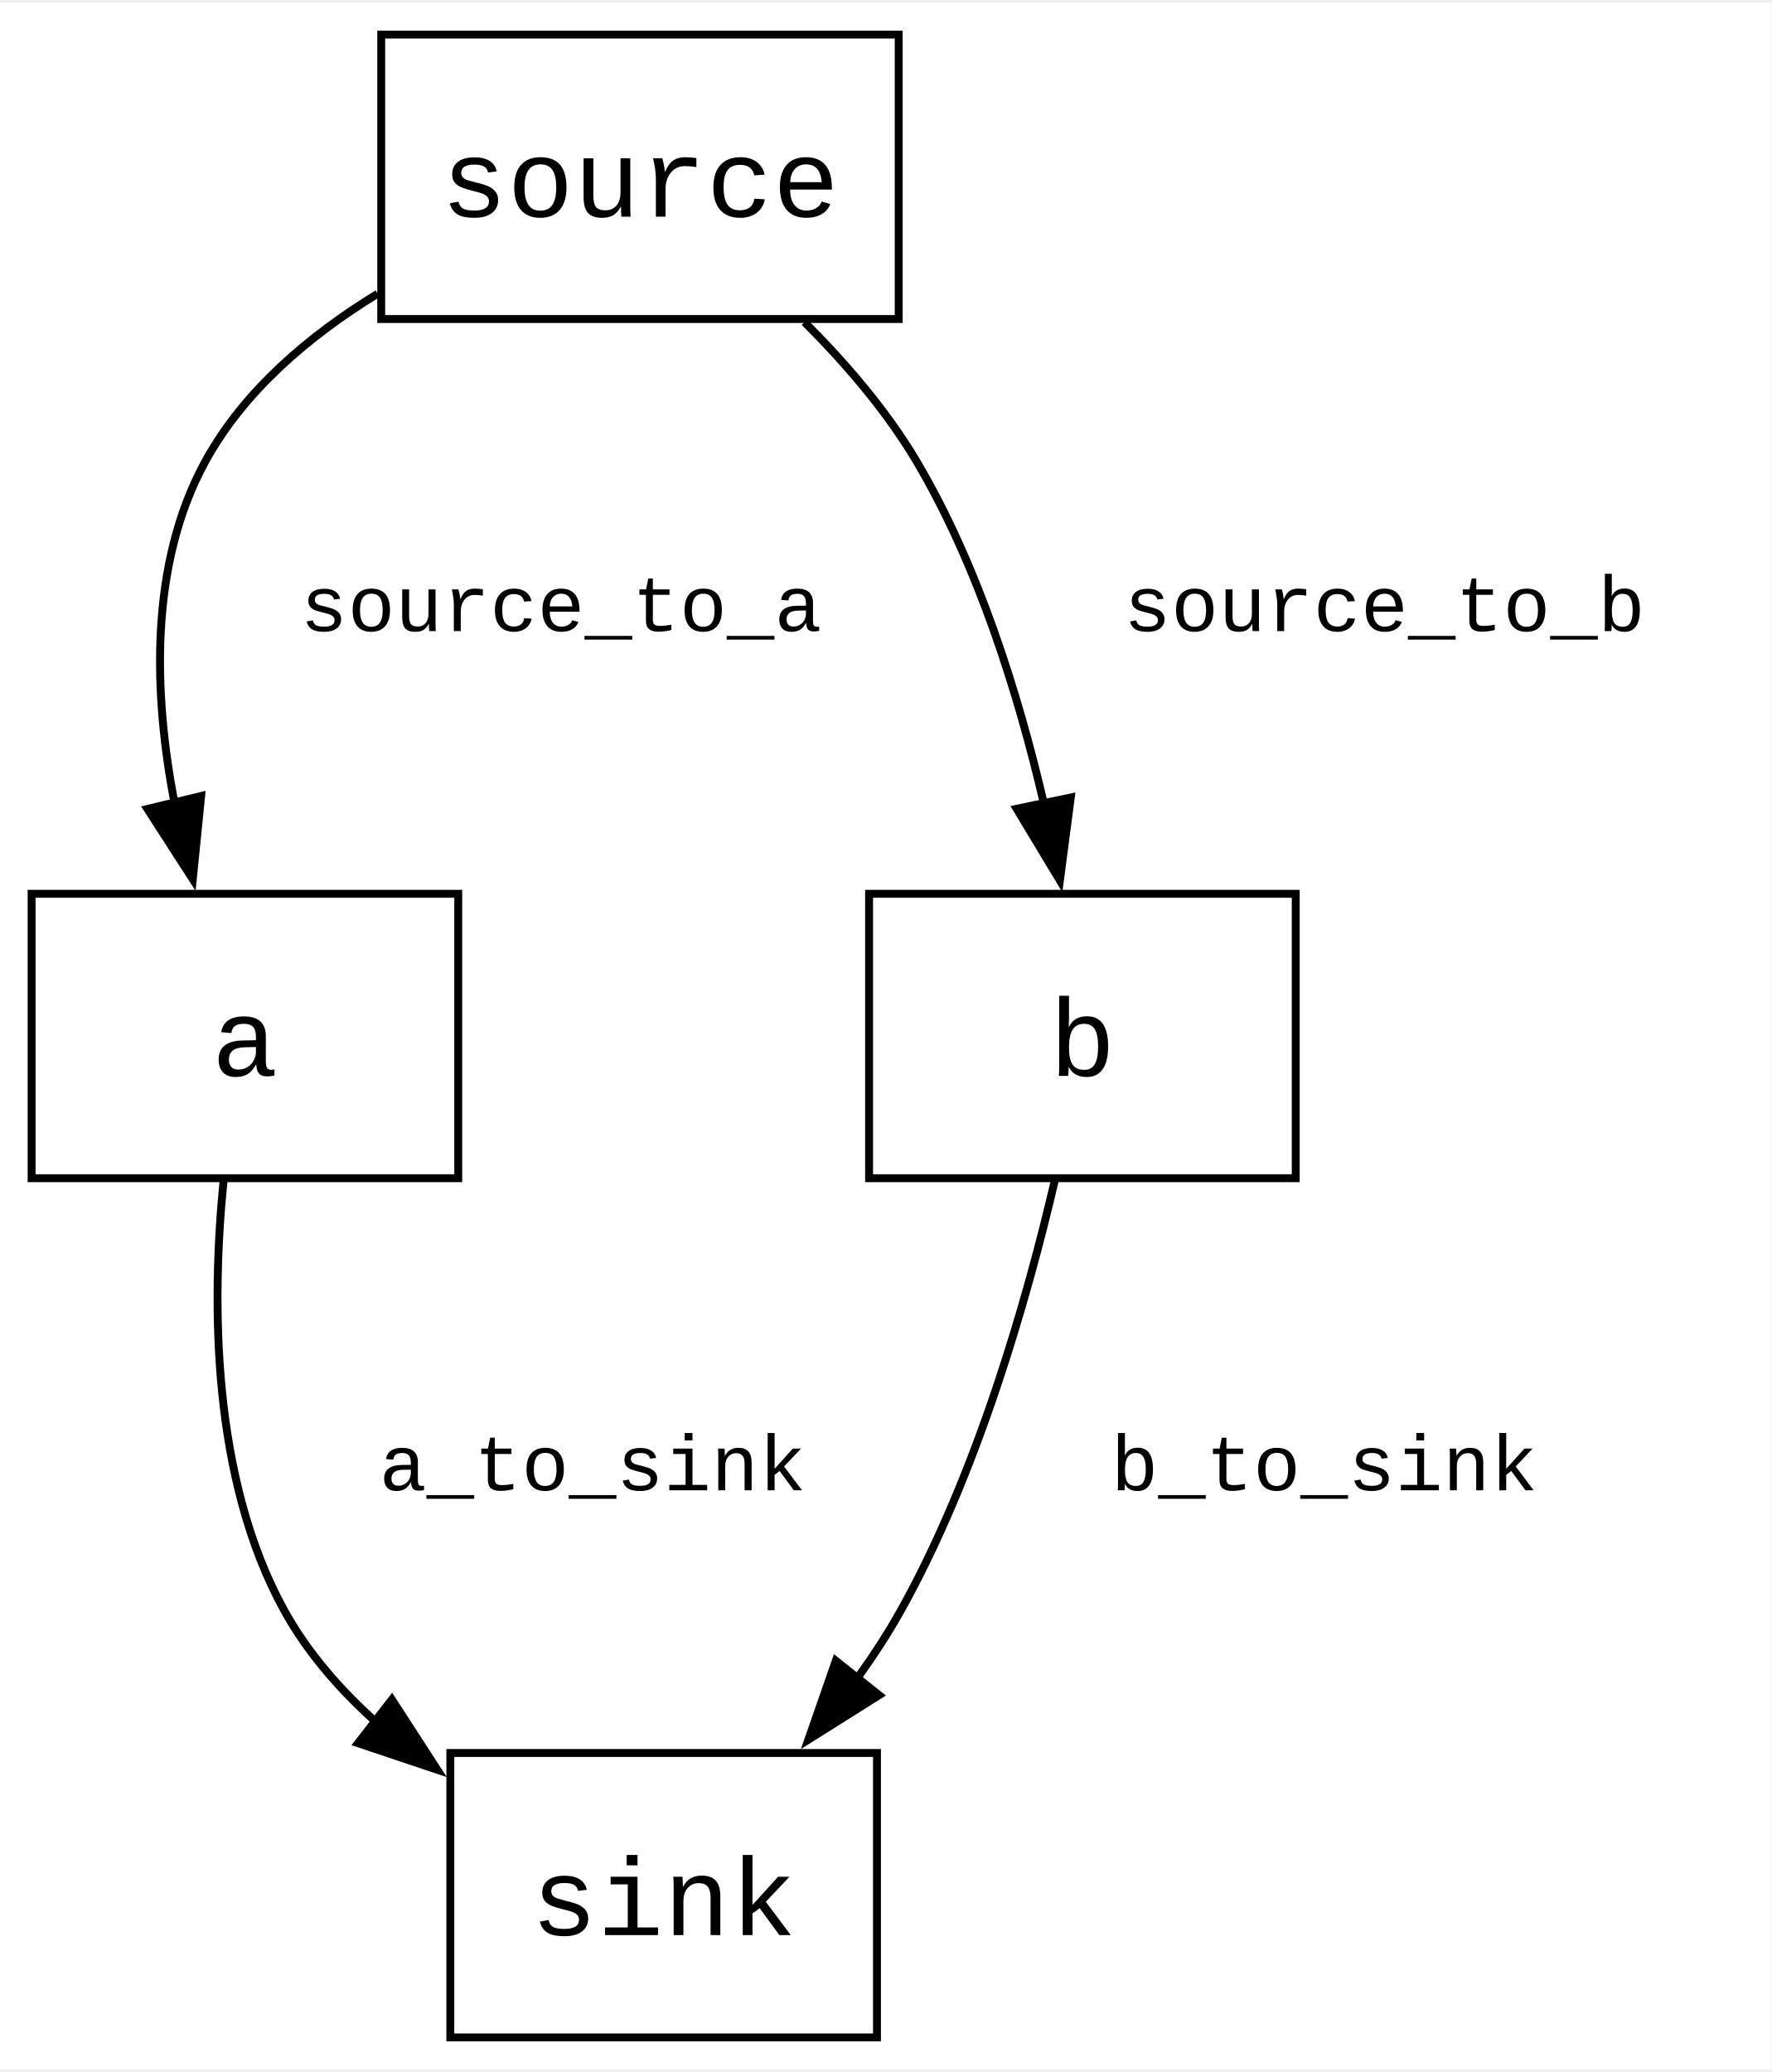
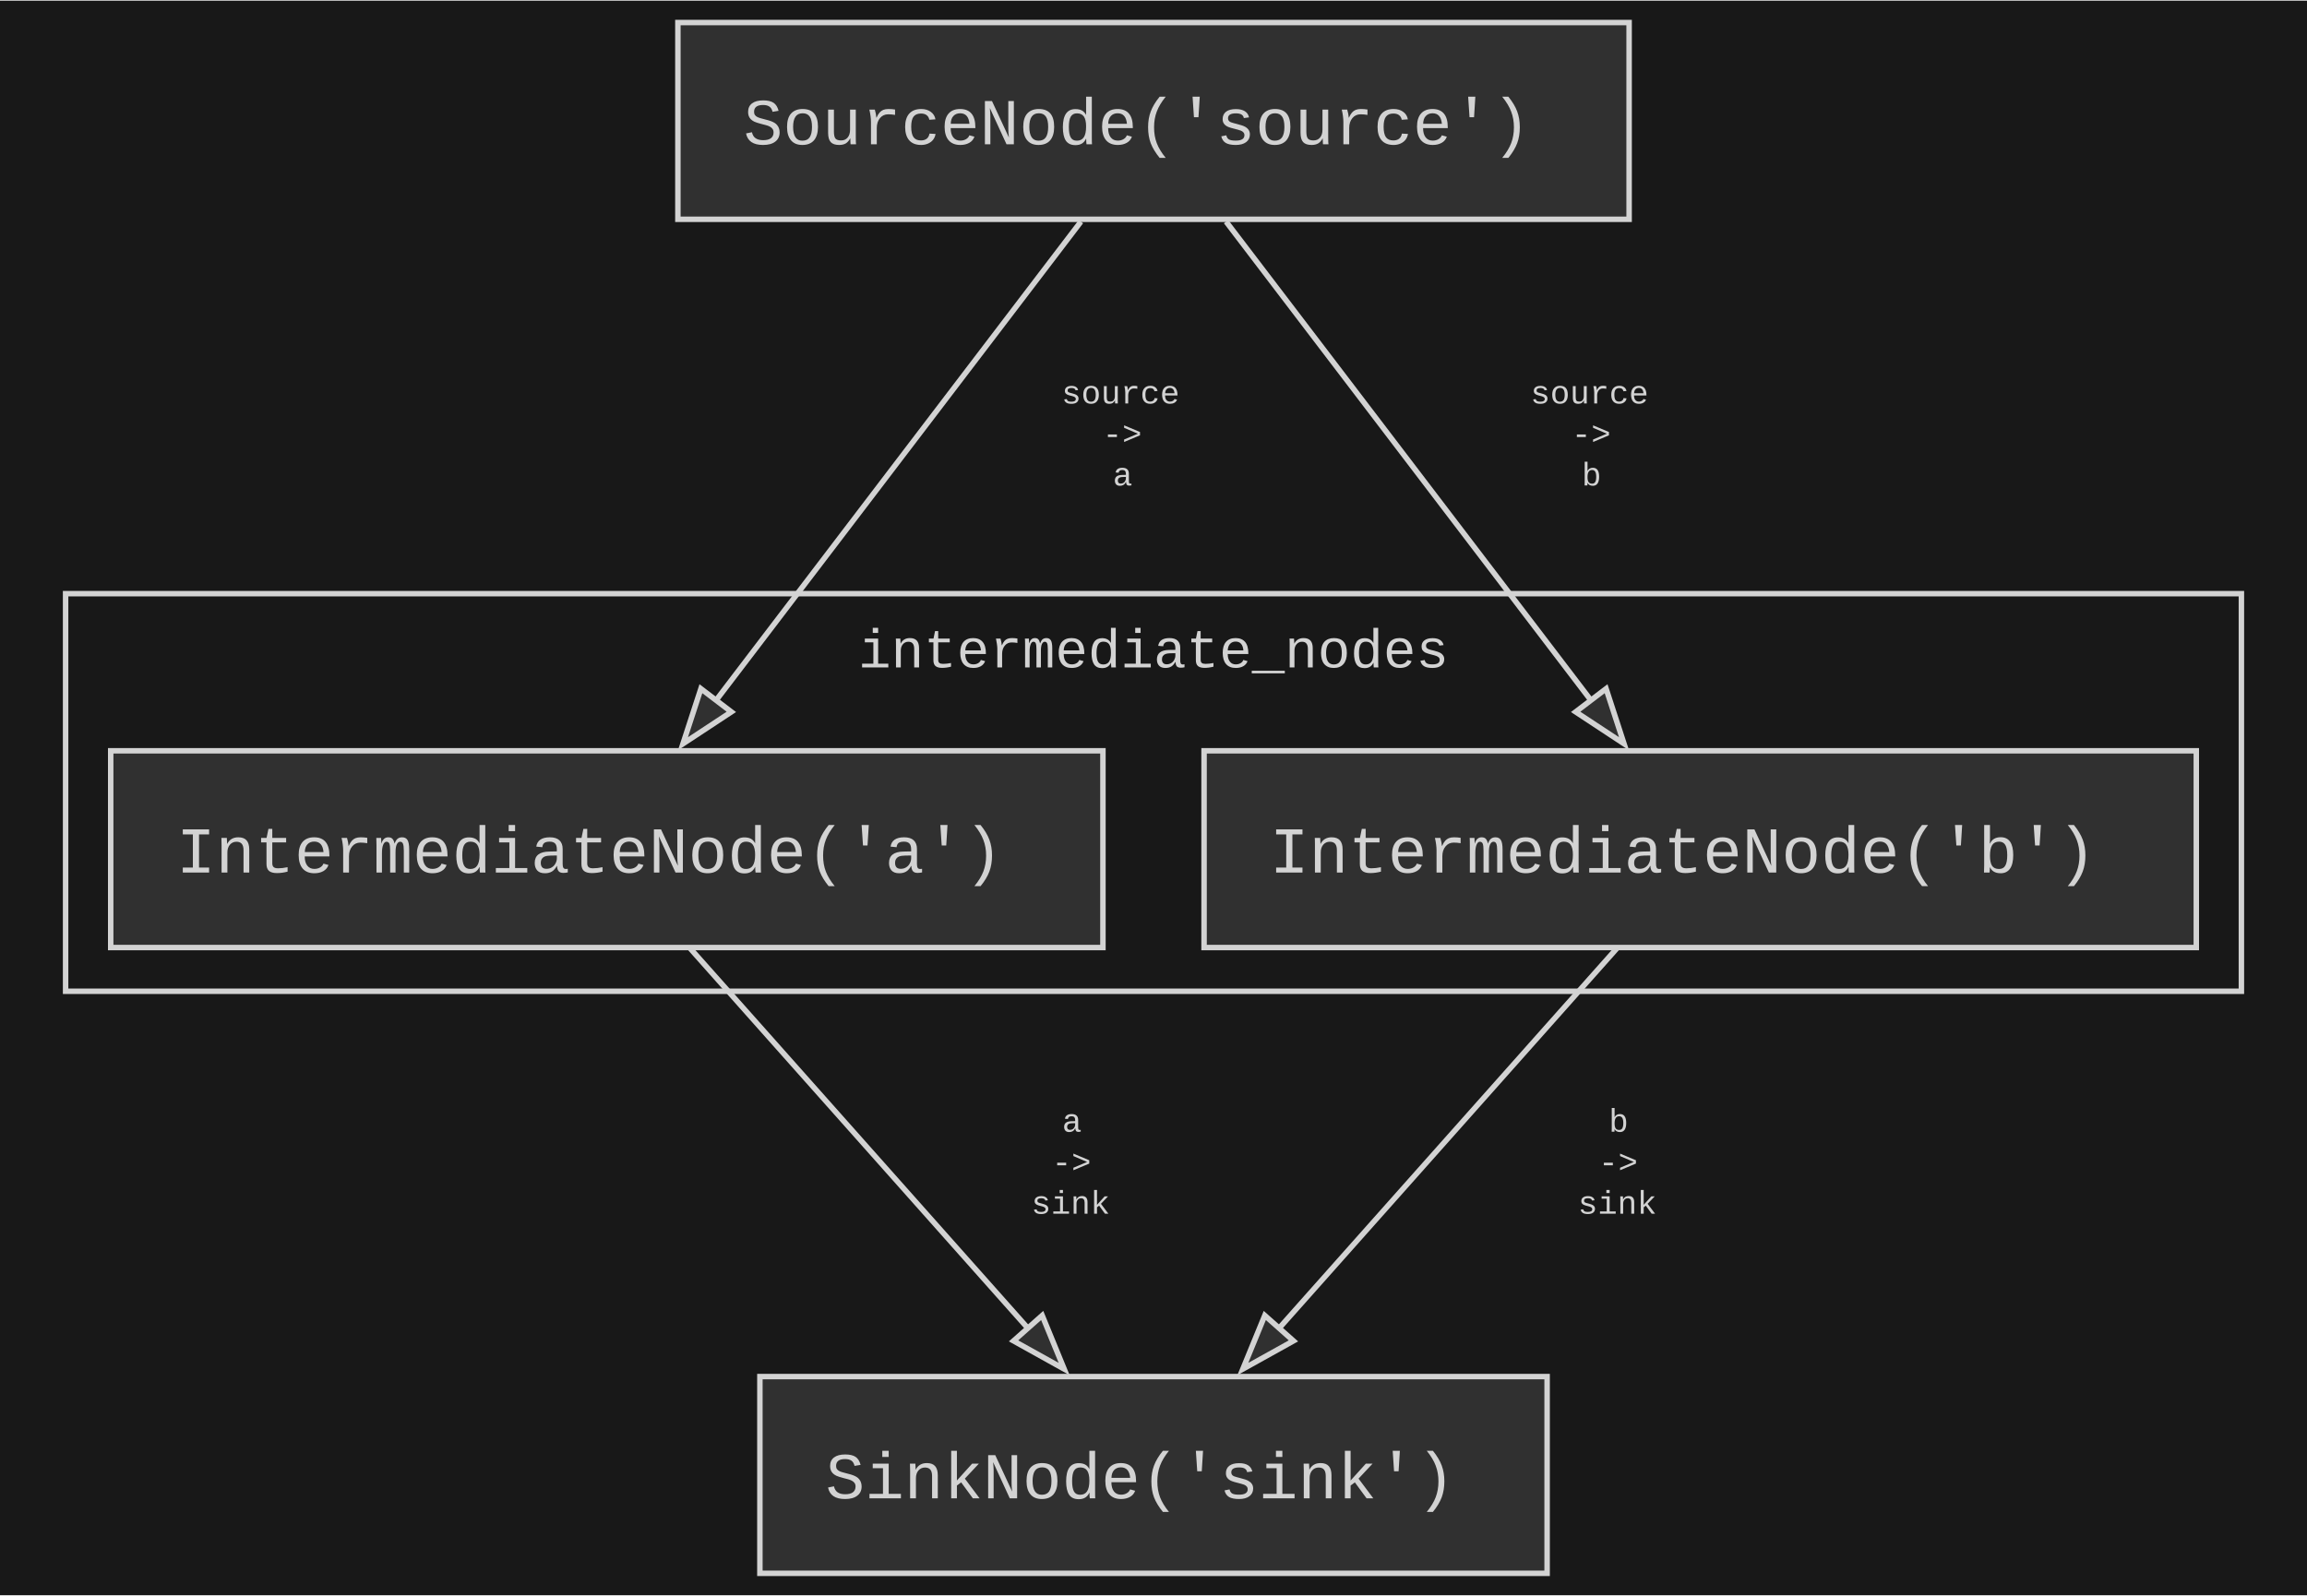
- <svg xmlns="http://www.w3.org/2000/svg" width="224pt" height="262pt" viewBox="0.00 0.00 224.22 261.50">
-   <g id="graph0" class="graph" transform="scale(1 1) rotate(0) translate(4 257.5)">
-     <polygon fill="white" stroke="none" points="-4,4 -4,-257.5 220.22,-257.5 220.22,4 -4,4" />
+ <svg xmlns="http://www.w3.org/2000/svg" width="422pt" height="292pt" viewBox="0.00 0.00 422.00 291.75">
+   <g id="graph0" class="graph" transform="scale(1 1) rotate(0) translate(4 287.75)">
+     <polygon fill="#181818" stroke="none" points="-4,4 -4,-287.75 418,-287.75 418,4 -4,4" />
+     <g id="clust1" class="cluster">
+       <polygon fill="#181818" stroke="#d3d3d3" points="8,-106.5 8,-179.25 406,-179.25 406,-106.5 8,-106.5" />
+       <text text-anchor="middle" x="207" y="-165.75" font-family="Courier New" font-size="10.00" fill="#d3d3d3">intermediate_nodes</text>
+     </g>
    <g id="node1" class="node">
-       <polygon fill="none" stroke="black" points="109.75,-253.5 44.25,-253.5 44.25,-217.5 109.75,-217.5 109.75,-253.5" />
-       <text text-anchor="middle" x="77" y="-230.45" font-family="Courier New" font-size="14.00">source</text>
+       <polygon fill="#303030" stroke="#d3d3d3" points="197.75,-150.5 16.25,-150.5 16.25,-114.5 197.75,-114.5 197.75,-150.5" />
+       <text text-anchor="start" x="28.25" y="-128.22" font-family="Courier New" font-size="12.00" fill="#d3d3d3">IntermediateNode('a')</text>
+     </g>
+     <g id="node3" class="node">
+       <polygon fill="#303030" stroke="#d3d3d3" points="279,-36 135,-36 135,0 279,0 279,-36" />
+       <text text-anchor="start" x="147" y="-13.72" font-family="Courier New" font-size="12.00" fill="#d3d3d3">SinkNode('sink')</text>
+     </g>
+     <g id="edge1" class="edge">
+       <path fill="none" stroke="#d3d3d3" d="M122.19,-114.41C138.63,-95.91 165.06,-66.19 184.04,-44.83" />
+       <polygon fill="#303030" stroke="#d3d3d3" points="186.64,-47.18 190.66,-37.38 181.4,-42.53 186.64,-47.18" />
+       <text text-anchor="start" x="190.28" y="-80.8" font-family="Courier New" font-size="6.00" fill="#d3d3d3">a</text>
+       <text text-anchor="start" x="188.4" y="-73.3" font-family="Courier New" font-size="6.00" fill="#d3d3d3">-&gt;</text>
+       <text text-anchor="start" x="184.65" y="-65.8" font-family="Courier New" font-size="6.00" fill="#d3d3d3">sink</text>
    </g>
    <g id="node2" class="node">
-       <polygon fill="none" stroke="black" points="54,-144.75 0,-144.75 0,-108.75 54,-108.75 54,-144.75" />
-       <text text-anchor="middle" x="27" y="-121.7" font-family="Courier New" font-size="14.00">a</text>
-     </g>
-     <g id="edge1" class="edge">
-       <path fill="none" stroke="black" d="M43.8,-220.7C35.15,-215.41 26.9,-208.43 22,-199.5 14.82,-186.42 15.43,-169.91 18.13,-156.03" />
-       <polygon fill="black" stroke="black" points="21.46,-157.13 20.4,-146.59 14.66,-155.49 21.46,-157.13" />
-       <text text-anchor="start" x="34" y="-178" font-family="Courier New" font-size="10.00">source_to_a</text>
-     </g>
-     <g id="node3" class="node">
-       <polygon fill="none" stroke="black" points="160,-144.75 106,-144.75 106,-108.75 160,-108.75 160,-144.75" />
-       <text text-anchor="middle" x="133" y="-121.7" font-family="Courier New" font-size="14.00">b</text>
+       <polygon fill="#303030" stroke="#d3d3d3" points="397.75,-150.5 216.25,-150.5 216.25,-114.5 397.75,-114.5 397.75,-150.5" />
+       <text text-anchor="start" x="228.25" y="-128.22" font-family="Courier New" font-size="12.00" fill="#d3d3d3">IntermediateNode('b')</text>
    </g>
    <g id="edge2" class="edge">
-       <path fill="none" stroke="black" d="M97.82,-217.11C103.05,-211.89 108.23,-205.86 112,-199.5 119.83,-186.29 124.91,-169.96 128.11,-156.22" />
-       <polygon fill="black" stroke="black" points="131.53,-156.94 130.15,-146.43 124.68,-155.51 131.53,-156.94" />
-       <text text-anchor="start" x="138.22" y="-178" font-family="Courier New" font-size="10.00">source_to_b</text>
+       <path fill="none" stroke="#d3d3d3" d="M291.81,-114.41C275.37,-95.91 248.94,-66.19 229.96,-44.83" />
+       <polygon fill="#303030" stroke="#d3d3d3" points="232.6,-42.53 223.34,-37.38 227.36,-47.18 232.6,-42.53" />
+       <text text-anchor="start" x="290.28" y="-80.8" font-family="Courier New" font-size="6.00" fill="#d3d3d3">b</text>
+       <text text-anchor="start" x="288.4" y="-73.3" font-family="Courier New" font-size="6.00" fill="#d3d3d3">-&gt;</text>
+       <text text-anchor="start" x="284.65" y="-65.8" font-family="Courier New" font-size="6.00" fill="#d3d3d3">sink</text>
    </g>
    <g id="node4" class="node">
-       <polygon fill="none" stroke="black" points="107,-36 53,-36 53,0 107,0 107,-36" />
-       <text text-anchor="middle" x="80" y="-12.95" font-family="Courier New" font-size="14.00">sink</text>
+       <polygon fill="#303030" stroke="#d3d3d3" points="294,-283.75 120,-283.75 120,-247.75 294,-247.75 294,-283.75" />
+       <text text-anchor="start" x="132" y="-261.48" font-family="Courier New" font-size="12.00" fill="#d3d3d3">SourceNode('source')</text>
    </g>
    <g id="edge3" class="edge">
-       <path fill="none" stroke="black" d="M24.29,-108.37C22.77,-93.08 22.75,-70.72 32,-54 34.96,-48.64 39.13,-43.89 43.79,-39.74" />
-       <polygon fill="black" stroke="black" points="45.6,-42.77 51.36,-33.87 41.31,-37.24 45.6,-42.77" />
-       <text text-anchor="start" x="44" y="-69.25" font-family="Courier New" font-size="10.00">a_to_sink</text>
+       <path fill="none" stroke="#d3d3d3" d="M193.72,-247.32C176.59,-224.84 146.65,-185.54 126.82,-159.52" />
+       <polygon fill="#303030" stroke="#d3d3d3" points="129.78,-157.62 120.93,-151.79 124.21,-161.86 129.78,-157.62" />
+       <text text-anchor="start" x="190.18" y="-214.05" font-family="Courier New" font-size="6.00" fill="#d3d3d3">source</text>
+       <text text-anchor="start" x="197.68" y="-206.55" font-family="Courier New" font-size="6.00" fill="#d3d3d3">-&gt;</text>
+       <text text-anchor="start" x="199.56" y="-199.05" font-family="Courier New" font-size="6.00" fill="#d3d3d3">a</text>
    </g>
    <g id="edge4" class="edge">
-       <path fill="none" stroke="black" d="M129.5,-108.44C125.99,-93.4 119.7,-71.36 110,-54 108.39,-51.12 106.52,-48.26 104.52,-45.48" />
-       <polygon fill="black" stroke="black" points="107.27,-43.32 98.31,-37.68 101.79,-47.68 107.27,-43.32" />
-       <text text-anchor="start" x="136.6" y="-69.25" font-family="Courier New" font-size="10.00">b_to_sink</text>
+       <path fill="none" stroke="#d3d3d3" d="M220.28,-247.32C237.41,-224.84 267.35,-185.54 287.18,-159.52" />
+       <polygon fill="#303030" stroke="#d3d3d3" points="289.79,-161.86 293.07,-151.79 284.22,-157.62 289.79,-161.86" />
+       <text text-anchor="start" x="275.96" y="-214.05" font-family="Courier New" font-size="6.00" fill="#d3d3d3">source</text>
+       <text text-anchor="start" x="283.46" y="-206.55" font-family="Courier New" font-size="6.00" fill="#d3d3d3">-&gt;</text>
+       <text text-anchor="start" x="285.33" y="-199.05" font-family="Courier New" font-size="6.00" fill="#d3d3d3">b</text>
    </g>
  </g>
</svg>
